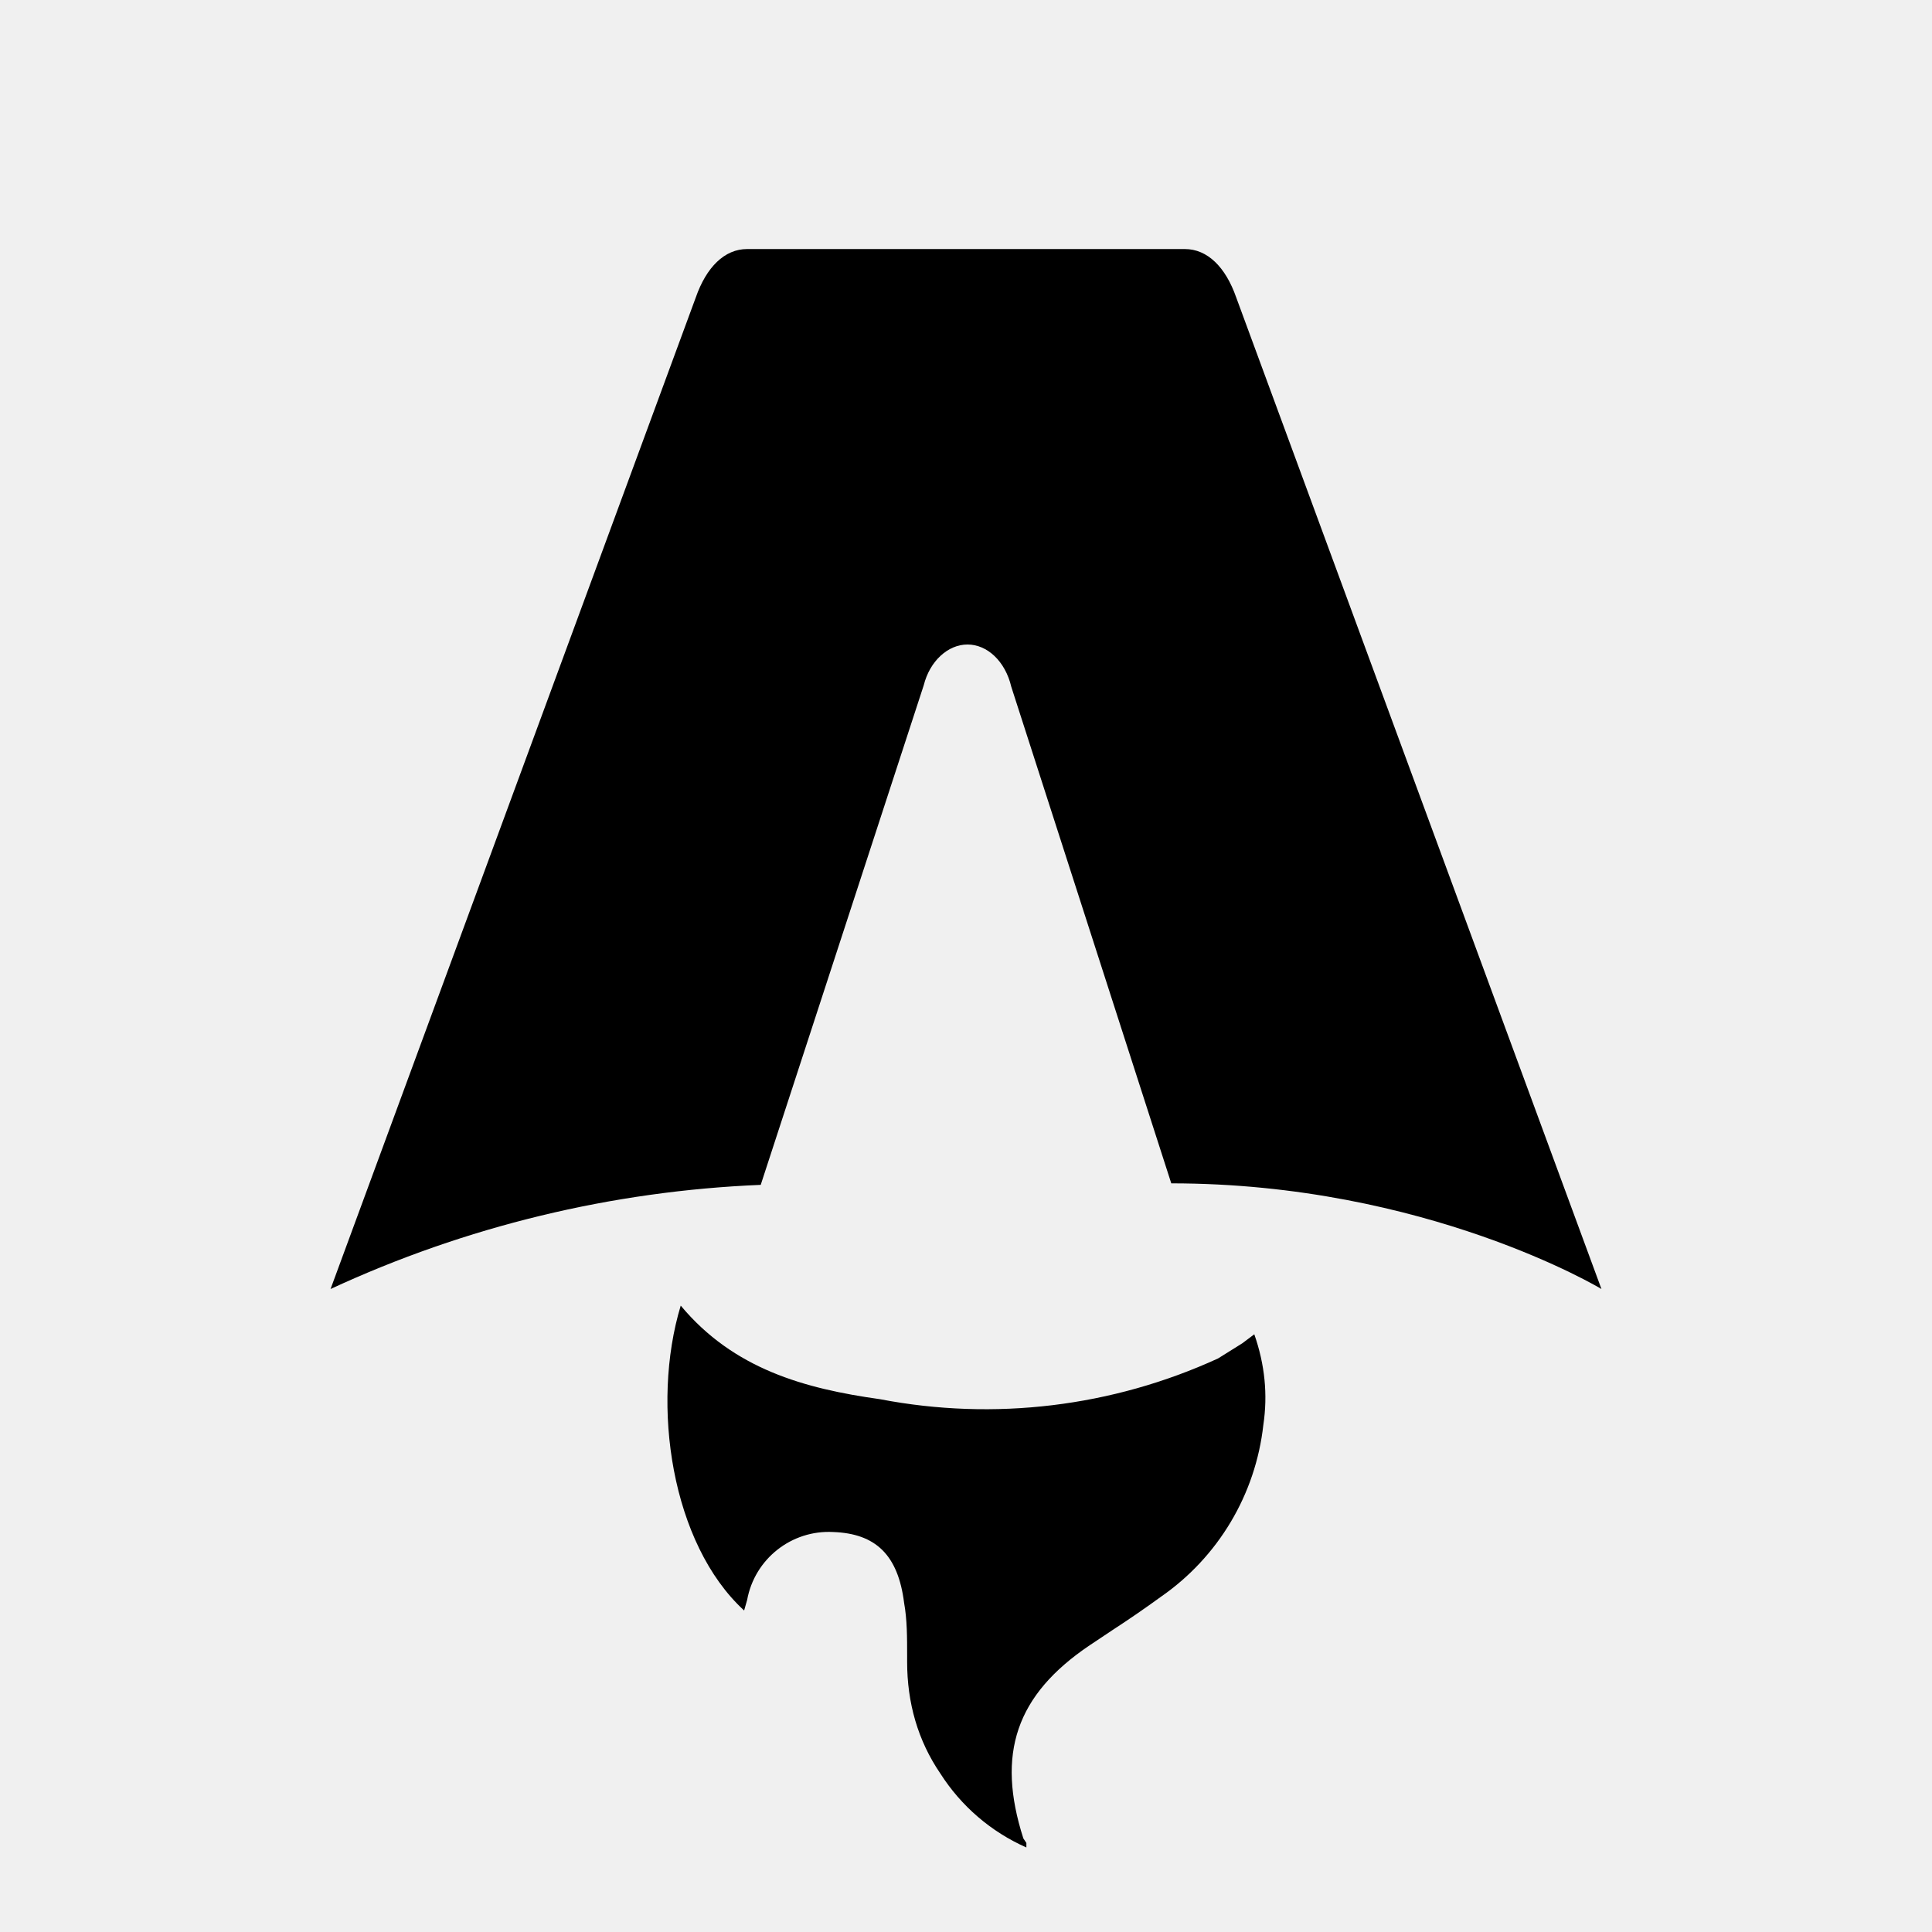
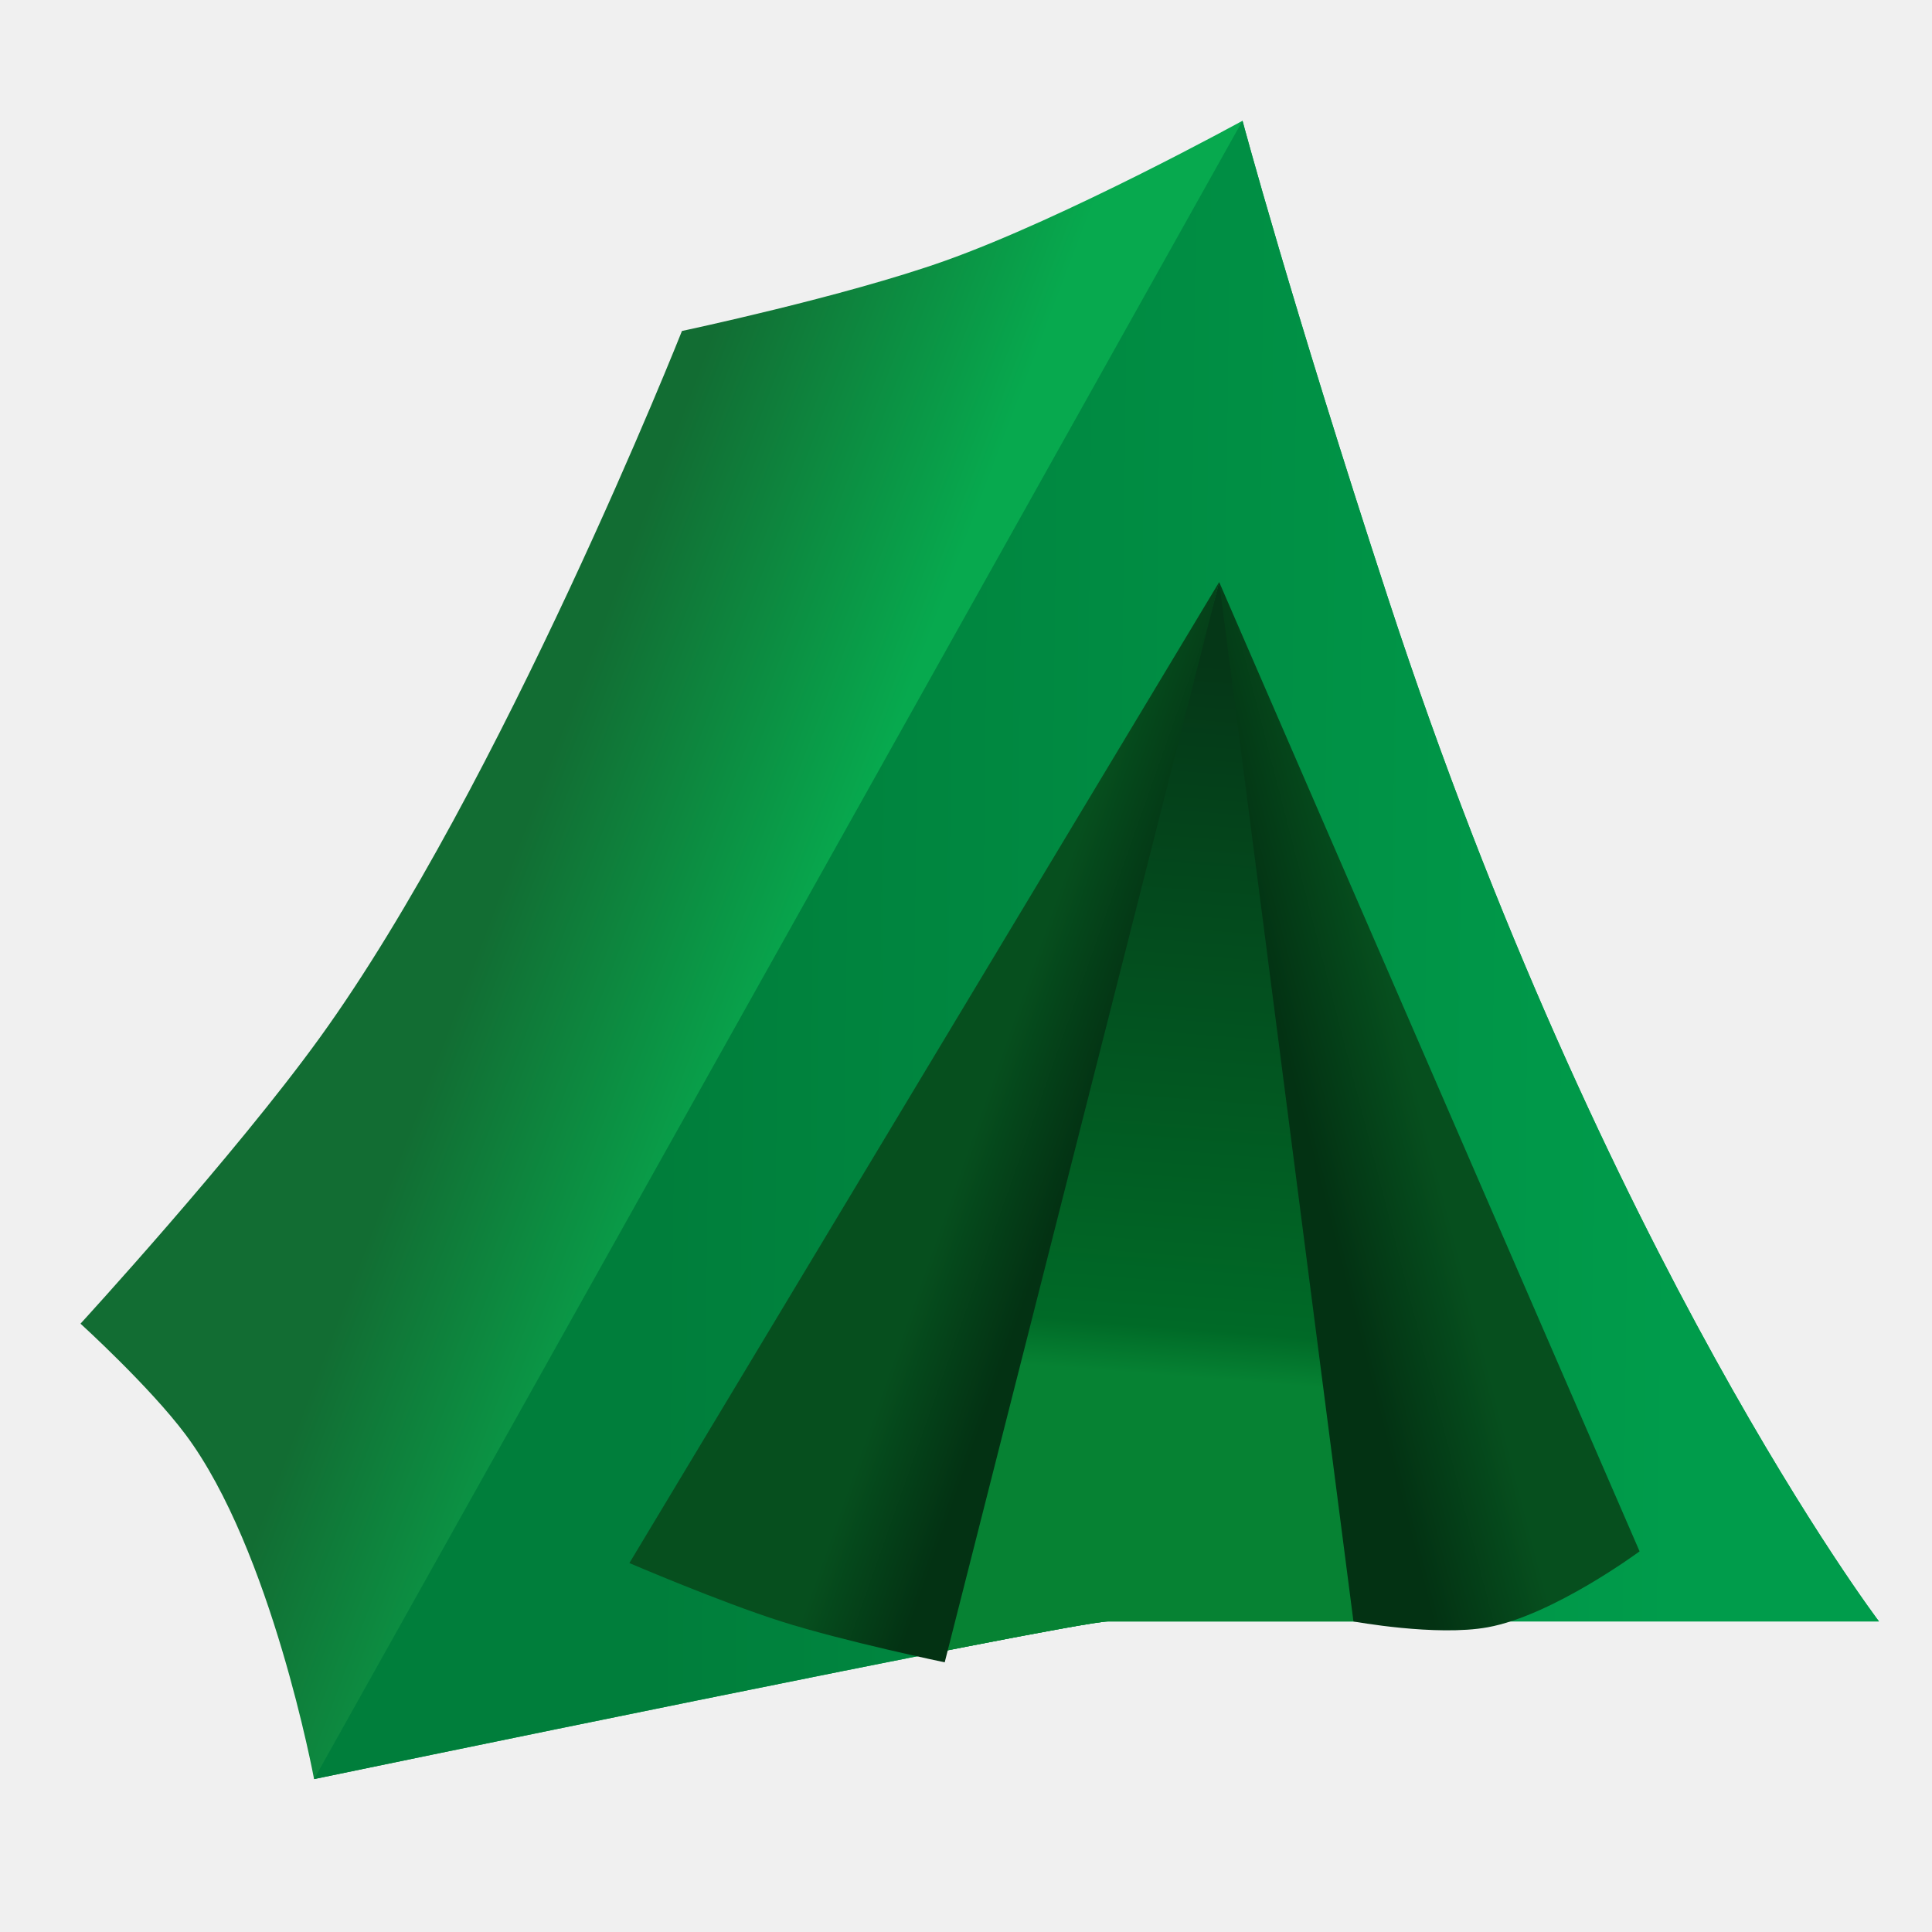
- <svg xmlns="http://www.w3.org/2000/svg" fill="none" viewBox="0 0 128 128">
-   <path d="M50.4 78.5a75.1 75.1 0 0 0-28.5 6.9l24.2-65.7c.7-2 1.9-3.2 3.4-3.2h29c1.5 0 2.7 1.2 3.4 3.2l24.2 65.7s-11.6-7-28.5-7L67 45.5c-.4-1.7-1.6-2.8-2.9-2.8-1.3 0-2.5 1.1-2.9 2.7L50.4 78.5Zm-1.1 28.2Zm-4.2-20.2c-2 6.6-.6 15.8 4.2 20.2a17.5 17.5 0 0 1 .2-.7 5.5 5.5 0 0 1 5.7-4.5c2.8.1 4.3 1.5 4.7 4.7.2 1.1.2 2.3.2 3.5v.4c0 2.7.7 5.2 2.2 7.4a13 13 0 0 0 5.7 4.9v-.3l-.2-.3c-1.8-5.6-.5-9.5 4.4-12.8l1.5-1a73 73 0 0 0 3.2-2.2 16 16 0 0 0 6.8-11.4c.3-2 .1-4-.6-6l-.8.6-1.6 1a37 37 0 0 1-22.4 2.7c-5-.7-9.7-2-13.2-6.2Z" />
-   <style>
-         path { fill: #000; }
-         @media (prefers-color-scheme: dark) {
-             path { fill: #FFF; }
-         }
-     </style>
+ <svg xmlns="http://www.w3.org/2000/svg" width="48" height="48" viewBox="0 0 48 48" fill="none">
+   <path d="M27.533 40.284H46.683C46.683 40.284 39.865 31.29 34.497 14.896C32.072 7.489 30.87 3 30.87 3C30.87 3 26.48 5.412 23.471 6.482C20.985 7.366 16.943 8.223 16.943 8.223C16.943 8.223 12.458 19.532 7.948 25.777C5.829 28.711 2 32.886 2 32.886C2 32.886 3.724 34.454 4.611 35.642C6.746 38.5 7.803 44.201 7.803 44.201C7.803 44.201 26.663 40.284 27.533 40.284Z" fill="url(#paint0_linear_518_7351)" />
+   <path fill-rule="evenodd" clip-rule="evenodd" d="M46.683 40.284H27.533C26.663 40.284 7.803 44.201 7.803 44.201C7.803 44.201 7.803 44.201 7.803 44.201L30.87 3C30.87 3 30.87 3 30.87 3C30.87 3 32.072 7.489 34.497 14.896C39.865 31.29 46.683 40.284 46.683 40.284Z" fill="url(#paint1_linear_518_7351)" />
+   <path fill-rule="evenodd" clip-rule="evenodd" d="M35.175 40.284H27.533C27.295 40.284 25.71 40.578 23.532 41.004L23.181 40.574L30.29 14.461L35.175 40.284Z" fill="url(#paint2_linear_518_7351)" />
+   <path d="M30.29 14.461L33.626 40.284C33.626 40.284 35.68 40.663 36.963 40.429C38.583 40.135 40.735 38.543 40.735 38.543L30.29 14.461Z" fill="url(#paint3_linear_518_7351)" />
+   <path d="M23.471 41.3L30.29 14.461L15.637 38.834C15.637 38.834 17.905 39.807 19.409 40.284C20.968 40.779 23.471 41.3 23.471 41.3Z" fill="url(#paint4_linear_518_7351)" />
+   <defs>
+     <linearGradient id="paint0_linear_518_7351" x1="22.311" y1="17.943" x2="15.057" y2="15.186" gradientUnits="userSpaceOnUse">
+       <stop stop-color="#07A94E" />
+       <stop offset="1" stop-color="#126D33" />
+     </linearGradient>
+     <linearGradient id="paint1_linear_518_7351" x1="41.605" y1="38.253" x2="16.217" y2="37.963" gradientUnits="userSpaceOnUse">
+       <stop stop-color="#009C4B" />
+       <stop offset="1" stop-color="#007E3B" />
+     </linearGradient>
+     <linearGradient id="paint2_linear_518_7351" x1="30.58" y1="16.492" x2="29.178" y2="34.191" gradientUnits="userSpaceOnUse">
+       <stop stop-color="#053717" />
+       <stop offset="0.932" stop-color="#006A27" />
+       <stop offset="1" stop-color="#068233" />
+     </linearGradient>
+     <linearGradient id="paint3_linear_518_7351" x1="35.874" y1="29.665" x2="33.045" y2="30.395" gradientUnits="userSpaceOnUse">
+       <stop stop-color="#064F1E" />
+       <stop offset="1" stop-color="#033213" />
+     </linearGradient>
+     <linearGradient id="paint4_linear_518_7351" x1="23.471" y1="30.129" x2="25.937" y2="31" gradientUnits="userSpaceOnUse">
+       <stop stop-color="#064F1E" />
+       <stop offset="1" stop-color="#033213" />
+     </linearGradient>
+   </defs>
</svg>
